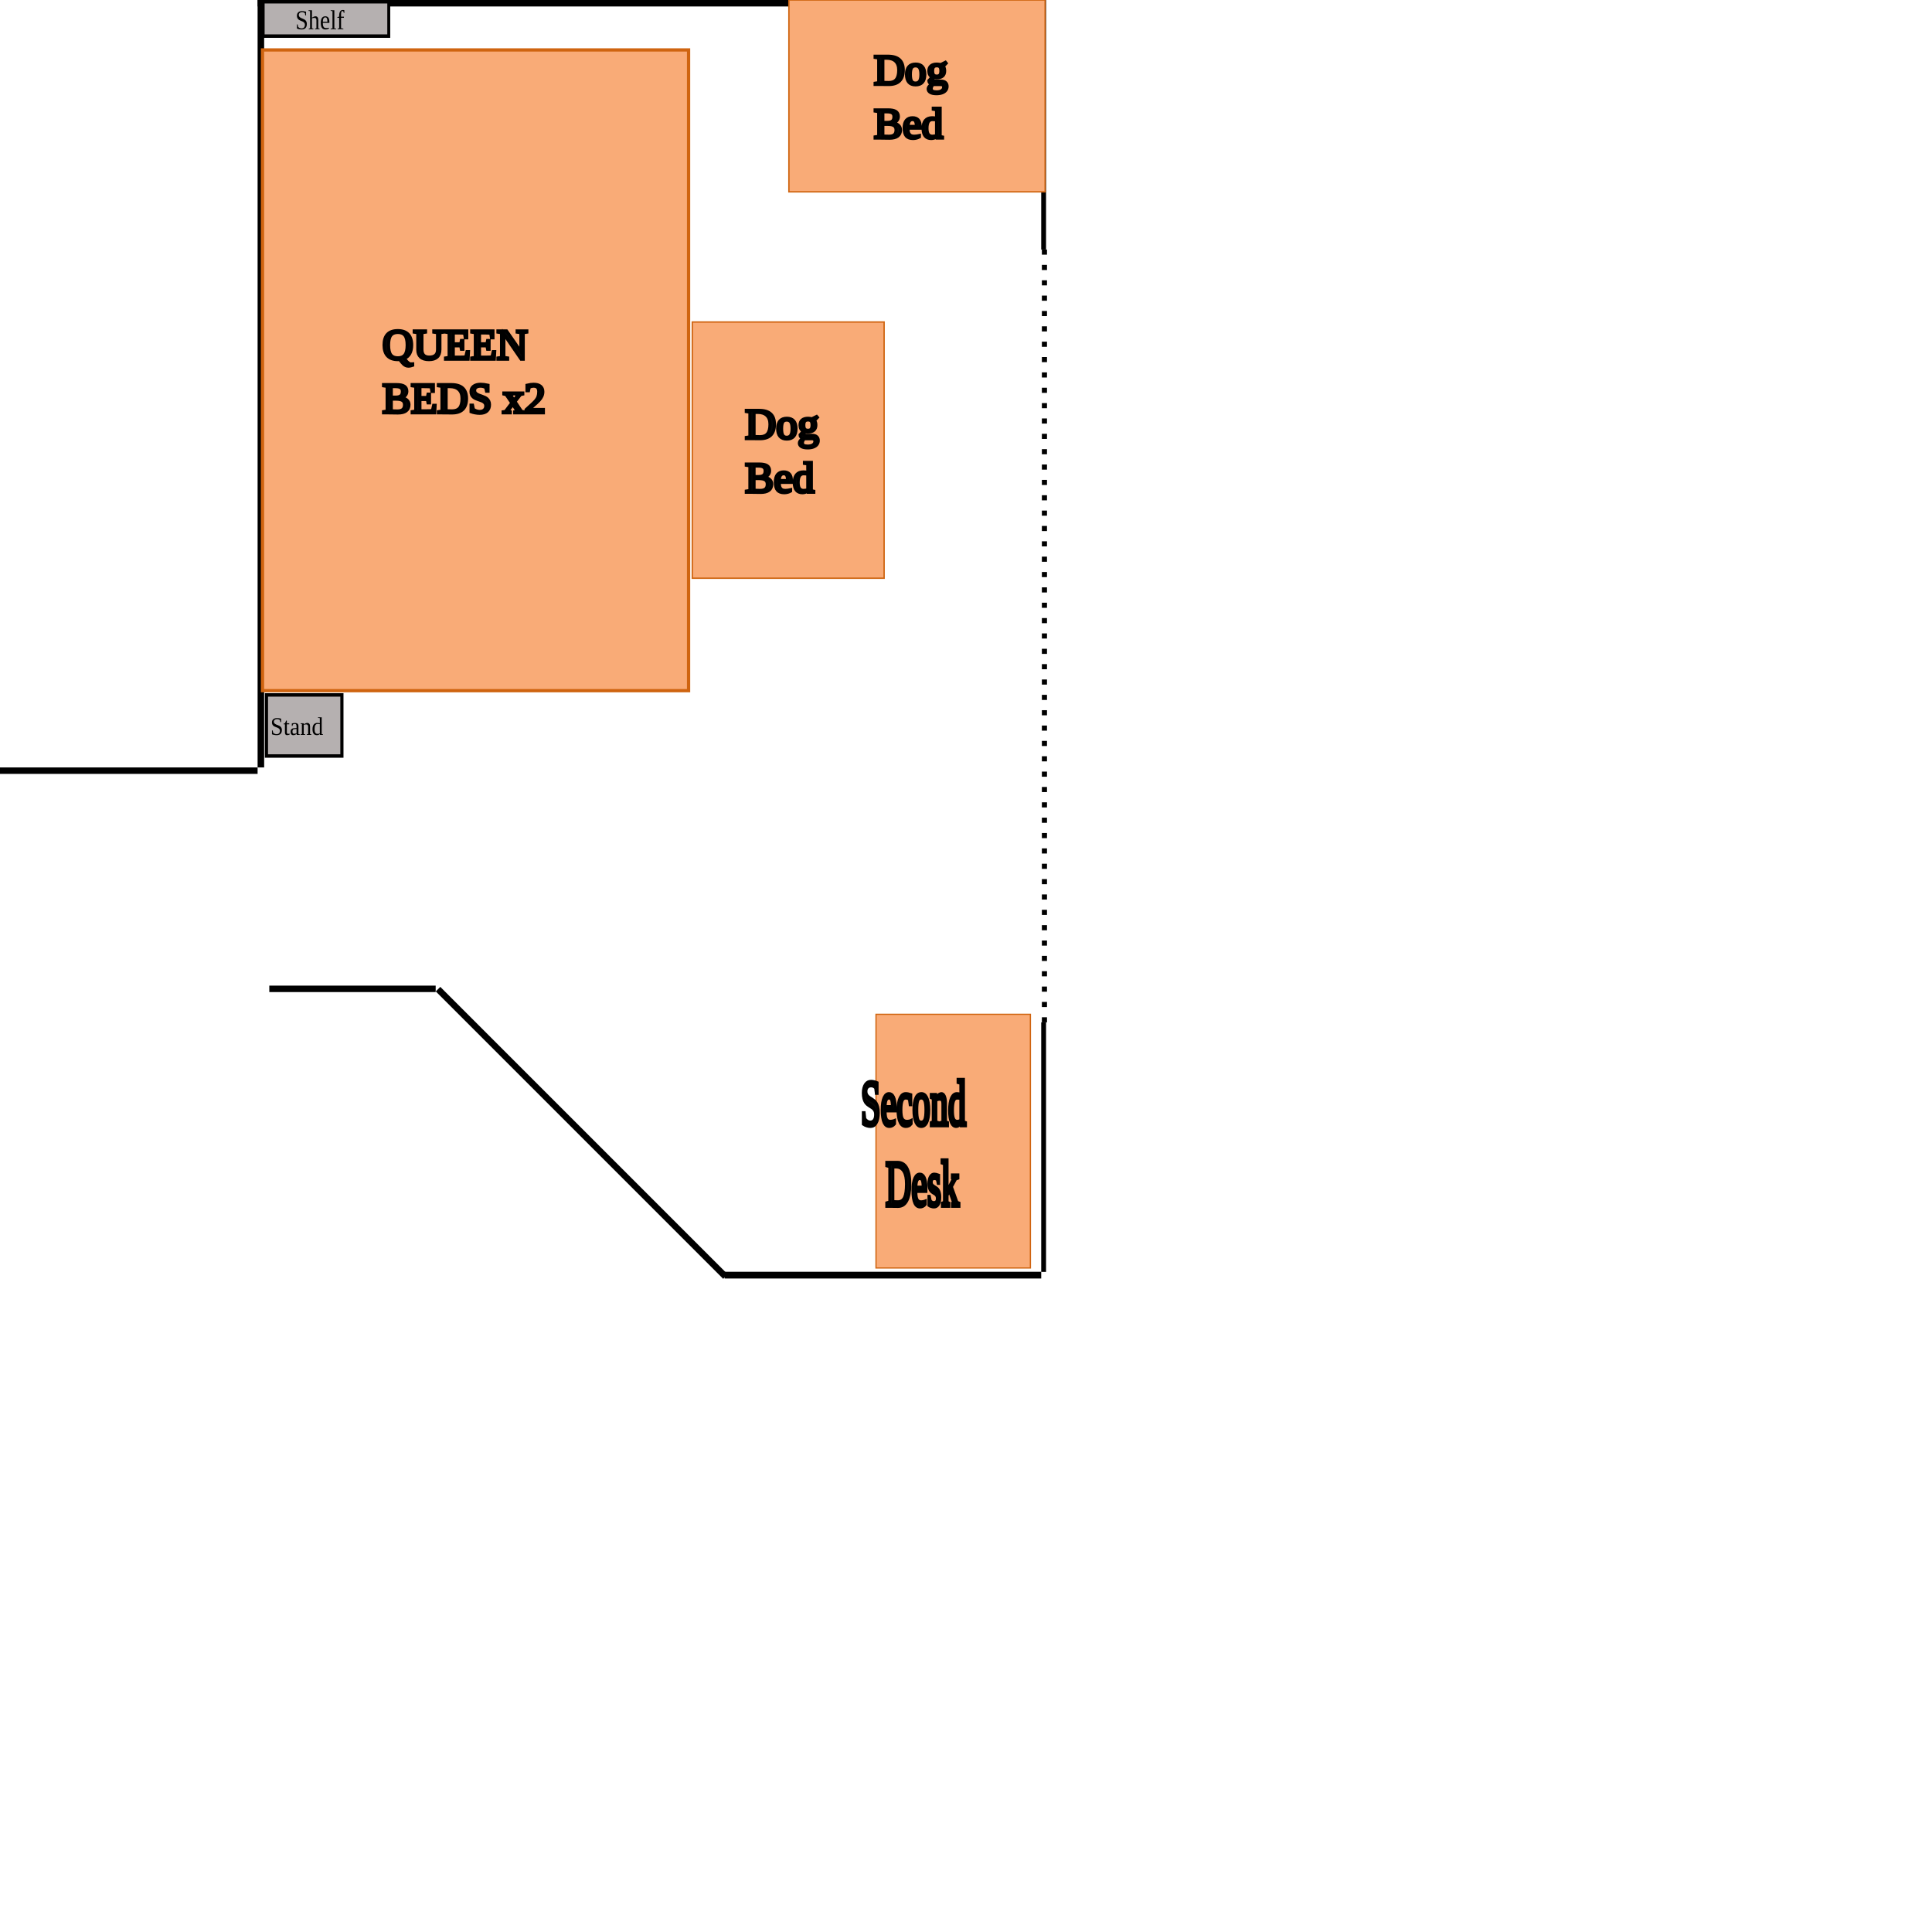
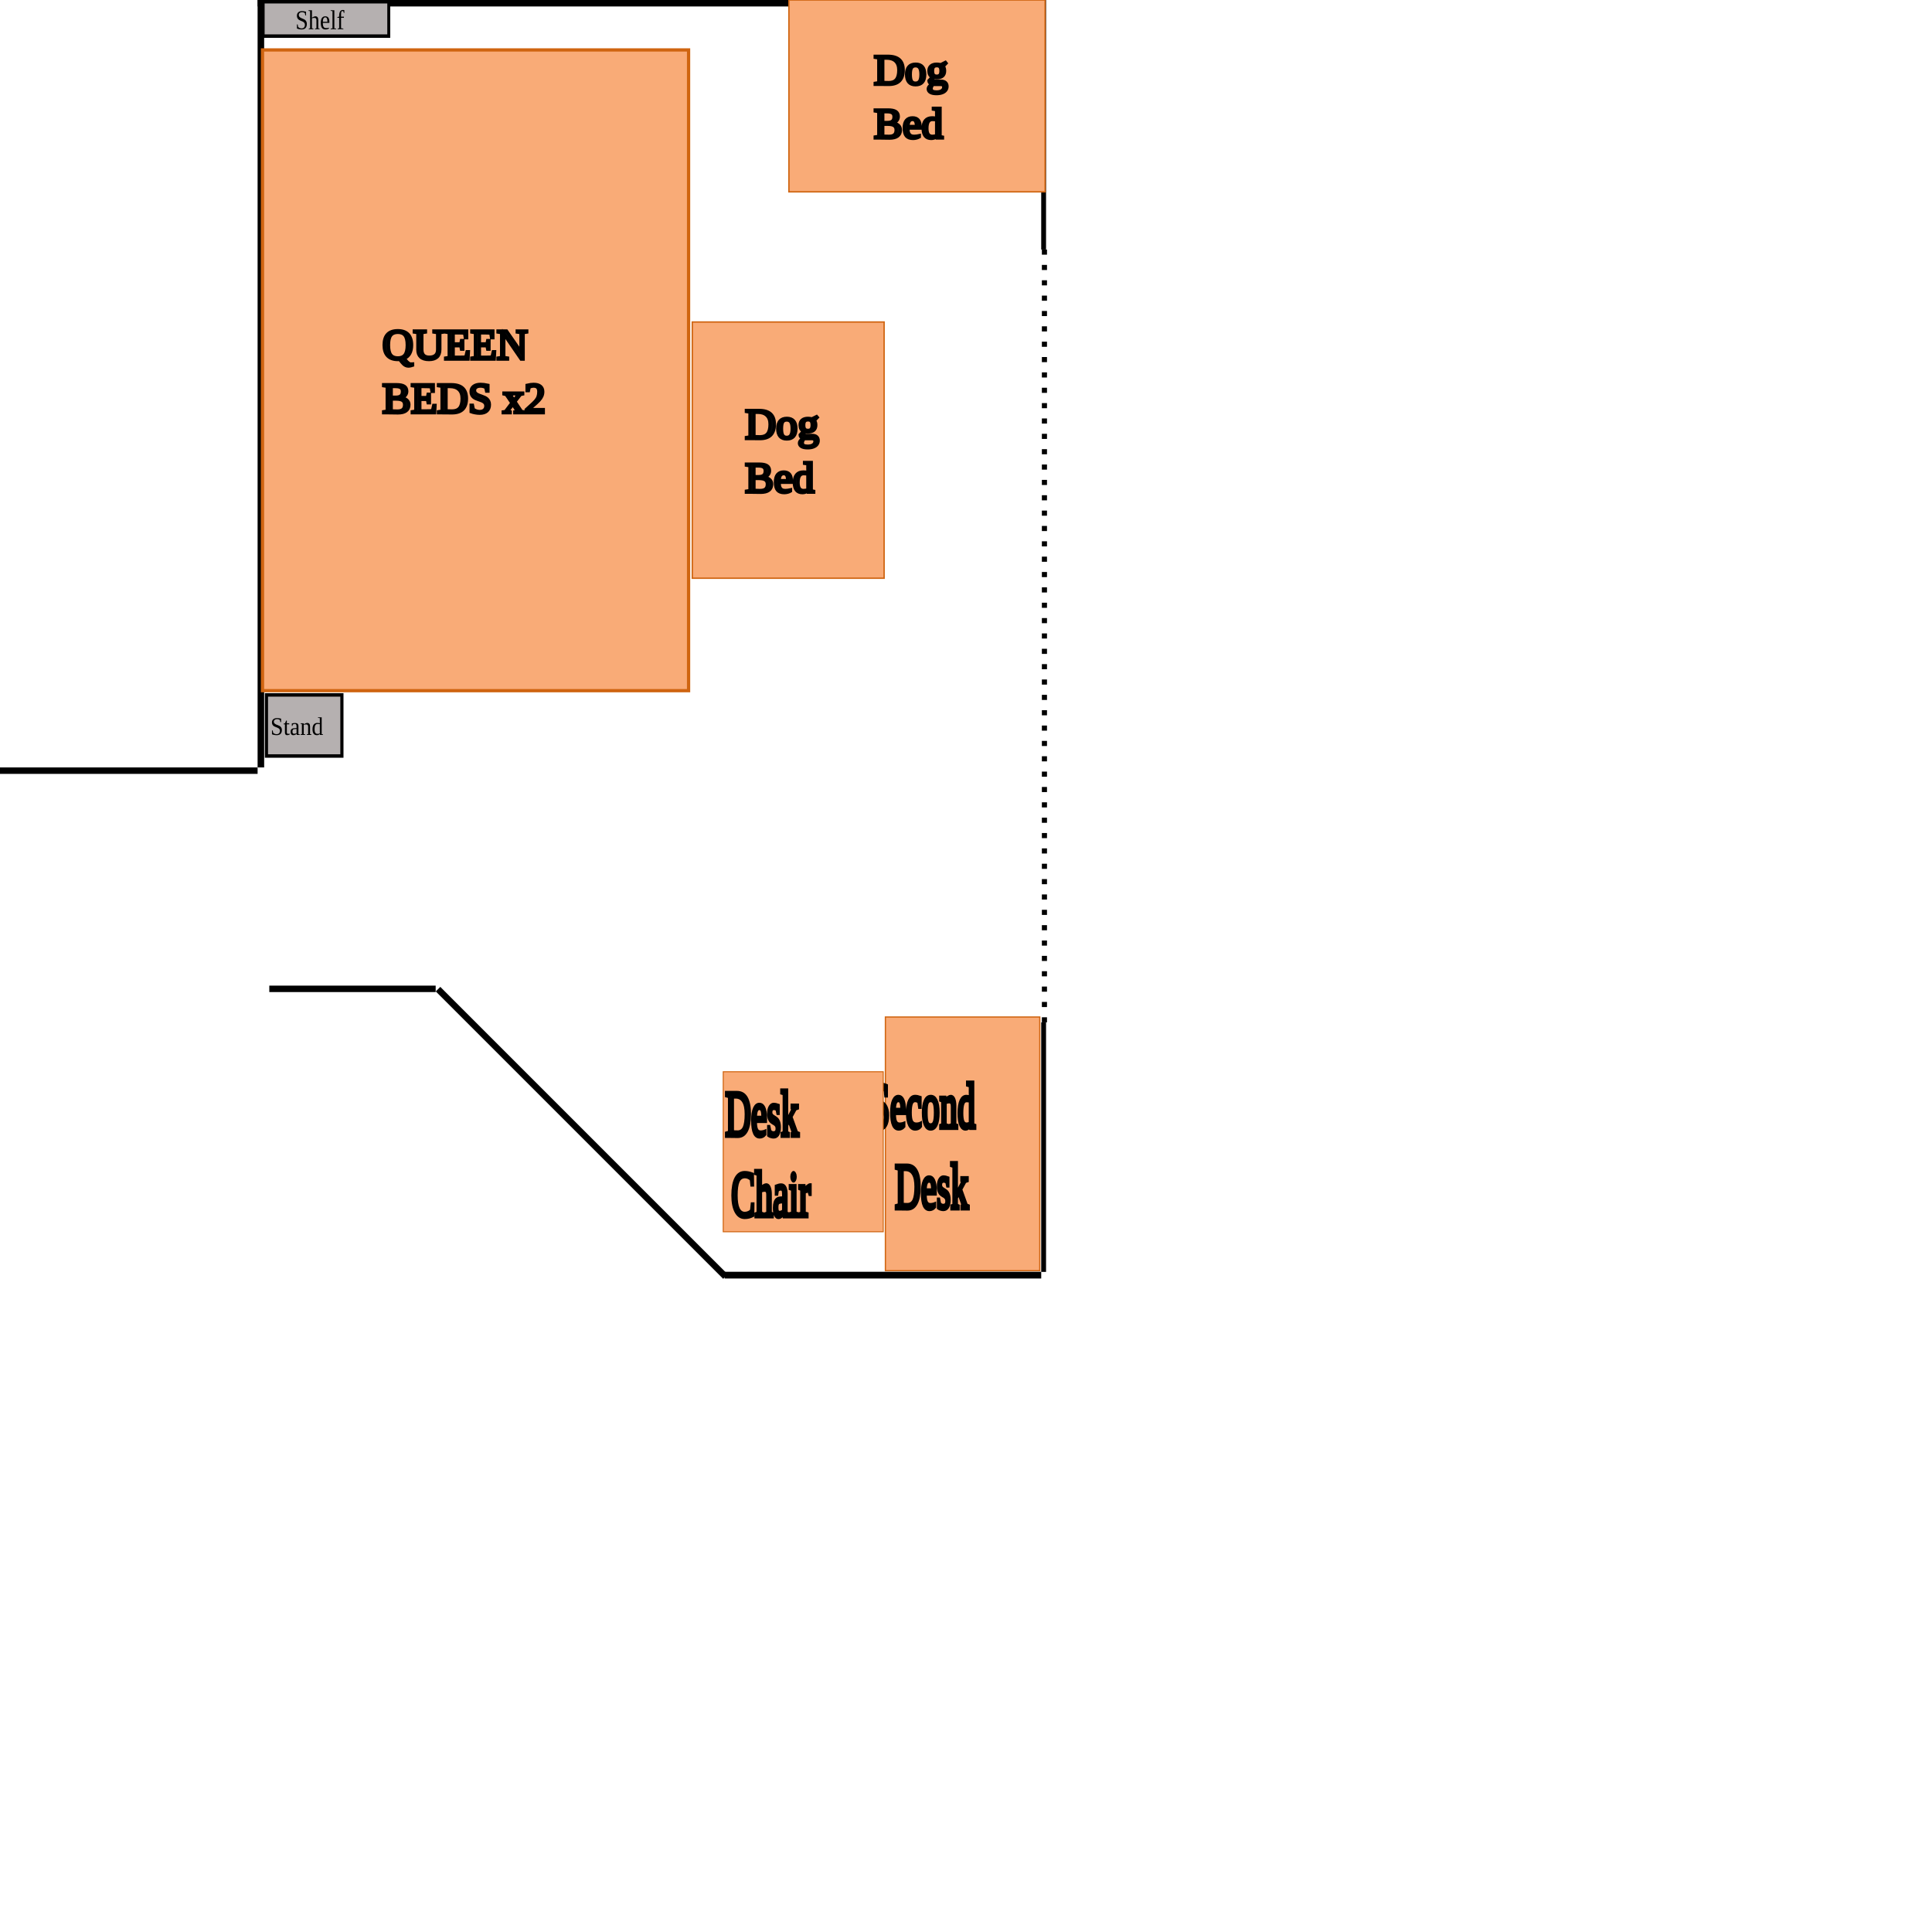
<svg xmlns="http://www.w3.org/2000/svg" width="30in" height="30in" viewBox="0 0 762 762" version="1.1" id="svg5">
  <defs id="defs2" />
  <g id="layer1">
    <path style="fill:#000000;stroke:#000000;stroke-width:2.558;stroke-dasharray:none;stroke-opacity:1" d="M 101.623,1.27 H 410.656" id="path190" />
    <path style="fill:#000000;stroke:#000000;stroke-width:2.655;stroke-dasharray:none;stroke-opacity:1" d="M 285.784,502.926 H 410.667" id="path190-5" />
    <path style="fill:#000000;stroke:#000000;stroke-width:2.54;stroke-dasharray:none;stroke-opacity:1" d="m 106.217,390.012 h 65.617" id="path190-5-7" />
    <path style="fill:#000000;stroke:#000000;stroke-width:2.533;stroke-dasharray:none;stroke-opacity:1" d="M 172.768,390.133 286.124,503.489" id="path190-5-6" />
    <path style="fill:#000000;stroke:#000000;stroke-width:2.54;stroke-dasharray:none;stroke-opacity:1" d="M 0,303.953 H 101.6" id="path190-8" />
    <path style="fill:#000000;stroke:#000000;stroke-width:2.586;stroke-dasharray:none;stroke-opacity:1" d="M 102.893,0 V 302.683" id="path977" />
    <path style="fill:#000000;stroke:#000000;stroke-width:2.019;stroke-dasharray:2.019, 4.037;stroke-dashoffset:0;stroke-opacity:1" d="m 411.935,98.425 v 304.8" id="path977-5" />
    <g id="g7263" transform="matrix(0.9994983,0,0,1.000001,-201.7543,-31.75007)">
      <rect style="fill:#f9ab77;fill-opacity:1;stroke:#cf6410;stroke-width:1.284;stroke-dasharray:none;stroke-opacity:1" id="rect3091" width="168.134" height="252.716" x="305.442" y="51.442" />
      <text xml:space="preserve" style="font-size:16.933px;fill:#090808;fill-opacity:1;stroke:#000000;stroke-width:1.27;stroke-dasharray:none;stroke-opacity:1" x="352.744" y="173.389" id="text5695">
        <tspan style="font-size:16.933px;fill:#090808;fill-opacity:1;stroke:#000000;stroke-width:1.27;stroke-opacity:1" x="352.744" y="173.389" id="tspan7253">QUEEN</tspan>
        <tspan style="font-size:16.933px;fill:#090808;fill-opacity:1;stroke:#000000;stroke-width:1.27;stroke-opacity:1" x="352.744" y="194.556" id="tspan7255">BEDS x2</tspan>
      </text>
    </g>
    <g id="g8370" transform="matrix(0.9982507,0,0,1.093064,27.82595,178.9662)">
      <rect style="fill:#b5b0b0;fill-opacity:1;stroke:#000000;stroke-width:1.245;stroke-dasharray:none;stroke-opacity:1" id="rect7317" width="29.816" height="22.048" x="77.398" y="87.015" />
      <text xml:space="preserve" style="font-size:9.172px;fill:#000000;fill-opacity:1;stroke:none;stroke-width:1.245;stroke-dasharray:none;stroke-opacity:1" x="78.965" y="101.454" id="text7373">
        <tspan id="tspan7371" style="font-size:9.172px;fill:#000000;fill-opacity:1;stroke:none;stroke-width:1.245" x="78.965" y="101.454">Stand</tspan>
      </text>
    </g>
    <g id="g8419" transform="matrix(0.9980583,0,0,1.175094,-57.32793,-204.3693)">
      <rect style="fill:#b5b0b0;fill-opacity:1;stroke:#000000;stroke-width:1.162;stroke-dasharray:none;stroke-opacity:1" id="rect7317-6" width="49.638" height="11.538" x="161.431" y="174.498" />
      <text xml:space="preserve" style="font-size:9.173px;fill:#000000;fill-opacity:1;stroke:none;stroke-width:1.245;stroke-dasharray:none;stroke-opacity:1" x="174.152" y="183.724" id="text7373-7" transform="scale(1.000056,0.9999437)">
        <tspan style="font-size:9.173px;fill:#000000;fill-opacity:1;stroke:none;stroke-width:1.245" x="174.152" y="183.724" id="tspan8412">Shelf</tspan>
      </text>
    </g>
    <path style="fill:#000000;stroke:#000000;stroke-width:1.905;stroke-dasharray:none;stroke-opacity:1" d="M 411.617,0 V 98.425" id="path891" />
    <path style="fill:#000000;stroke:#000000;stroke-width:1.905;stroke-dasharray:none;stroke-opacity:1" d="M 411.617,403.225 V 501.65" id="path1570" />
    <g id="g8706" transform="matrix(0.9994983,0,0,1.000001,-10.69497,54.48515)">
      <rect style="fill:#f9ab77;fill-opacity:1;stroke:#cf6410;stroke-width:0.545;stroke-dasharray:none;stroke-opacity:1" id="rect3091-8" width="75.693" height="101.055" x="283.887" y="72.515" />
      <text xml:space="preserve" style="font-size:16.933px;fill:#090808;fill-opacity:1;stroke:#000000;stroke-width:1.27;stroke-dasharray:none;stroke-opacity:1" x="304.735" y="118.486" id="text5695-2">
        <tspan style="font-size:16.933px;fill:#090808;fill-opacity:1;stroke:#000000;stroke-width:1.27;stroke-opacity:1" x="304.735" y="118.486" id="tspan7255-9">Dog</tspan>
        <tspan style="font-size:16.933px;fill:#090808;fill-opacity:1;stroke:#000000;stroke-width:1.27;stroke-opacity:1" x="304.735" y="139.653" id="tspan8700">Bed</tspan>
      </text>
    </g>
    <g id="g3084" transform="translate(28.49448,-200.656)">
      <rect style="fill:#f9ab77;fill-opacity:1;stroke:#cf6410;stroke-width:0.545;stroke-dasharray:none;stroke-opacity:1" id="rect3066" width="75.655" height="101.055" x="200.656" y="-383.711" transform="rotate(90)" />
      <text xml:space="preserve" style="font-size:16.929px;fill:#090808;fill-opacity:1;stroke:#000000;stroke-width:1.27;stroke-dasharray:none;stroke-opacity:1" x="316.272" y="233.869" id="text3072" transform="scale(0.9997485,1.000252)">
        <tspan style="font-size:16.929px;fill:#090808;fill-opacity:1;stroke:#000000;stroke-width:1.27;stroke-opacity:1" x="316.272" y="233.869" id="tspan3068">Dog</tspan>
        <tspan style="font-size:16.929px;fill:#090808;fill-opacity:1;stroke:#000000;stroke-width:1.27;stroke-opacity:1" x="316.272" y="255.03" id="tspan3070">Bed</tspan>
      </text>
    </g>
-     <g id="g4919" transform="translate(34.10905,0.5292786)">
+     <g id="g4919" transform="translate(37.81321,1.587612)">
      <rect style="fill:#f9ab77;fill-opacity:1;stroke:#cf6410;stroke-width:0.486;stroke-dasharray:none;stroke-opacity:1" id="rect68" width="100.055" height="60.897" x="399.521" y="-372.291" transform="rotate(90)" />
      <text xml:space="preserve" style="font-size:18.927px;fill:#090808;fill-opacity:1;stroke:#000000;stroke-width:1.42;stroke-dasharray:none;stroke-opacity:1" x="458.978" y="330.218" id="text72" transform="scale(0.745174,1.341968)">
        <tspan style="font-size:18.927px;text-align:center;text-anchor:middle;fill:#090808;fill-opacity:1;stroke:#000000;stroke-width:1.42;stroke-opacity:1" x="458.978" y="330.218" id="tspan70">Second</tspan>
        <tspan style="font-size:18.927px;text-align:center;text-anchor:middle;fill:#090808;fill-opacity:1;stroke:#000000;stroke-width:1.42;stroke-opacity:1" x="458.978" y="353.878" id="tspan1387">Desk</tspan>
      </text>
    </g>
+     <g id="g350" transform="matrix(0.9994983,0,0,1.000001,-411.8065,282.3437)">
+       <rect style="fill:#f9ab77;fill-opacity:1;stroke:#cf6410;stroke-width:0.393;stroke-dasharray:none;stroke-opacity:1" id="rect230" width="63.139" height="63.107" x="697.406" y="140.362" />
+       <text xml:space="preserve" style="font-size:18.932px;fill:#090808;fill-opacity:1;stroke:#000000;stroke-width:1.42;stroke-dasharray:none;stroke-opacity:1" x="977.484" y="123.365" id="text234" transform="scale(0.7453614,1.341631)">
+         <tspan style="font-size:18.932px;text-align:center;text-anchor:middle;fill:#090808;fill-opacity:1;stroke:#000000;stroke-width:1.42;stroke-opacity:1" x="977.484" y="123.365" id="tspan232">Desk</tspan>
+         <tspan style="font-size:18.932px;text-align:center;text-anchor:middle;fill:#090808;fill-opacity:1;stroke:#000000;stroke-width:1.42;stroke-opacity:1" x="977.484" y="147.03" id="tspan340">Chair</tspan>
+       </text>
+     </g>
  </g>
</svg>
